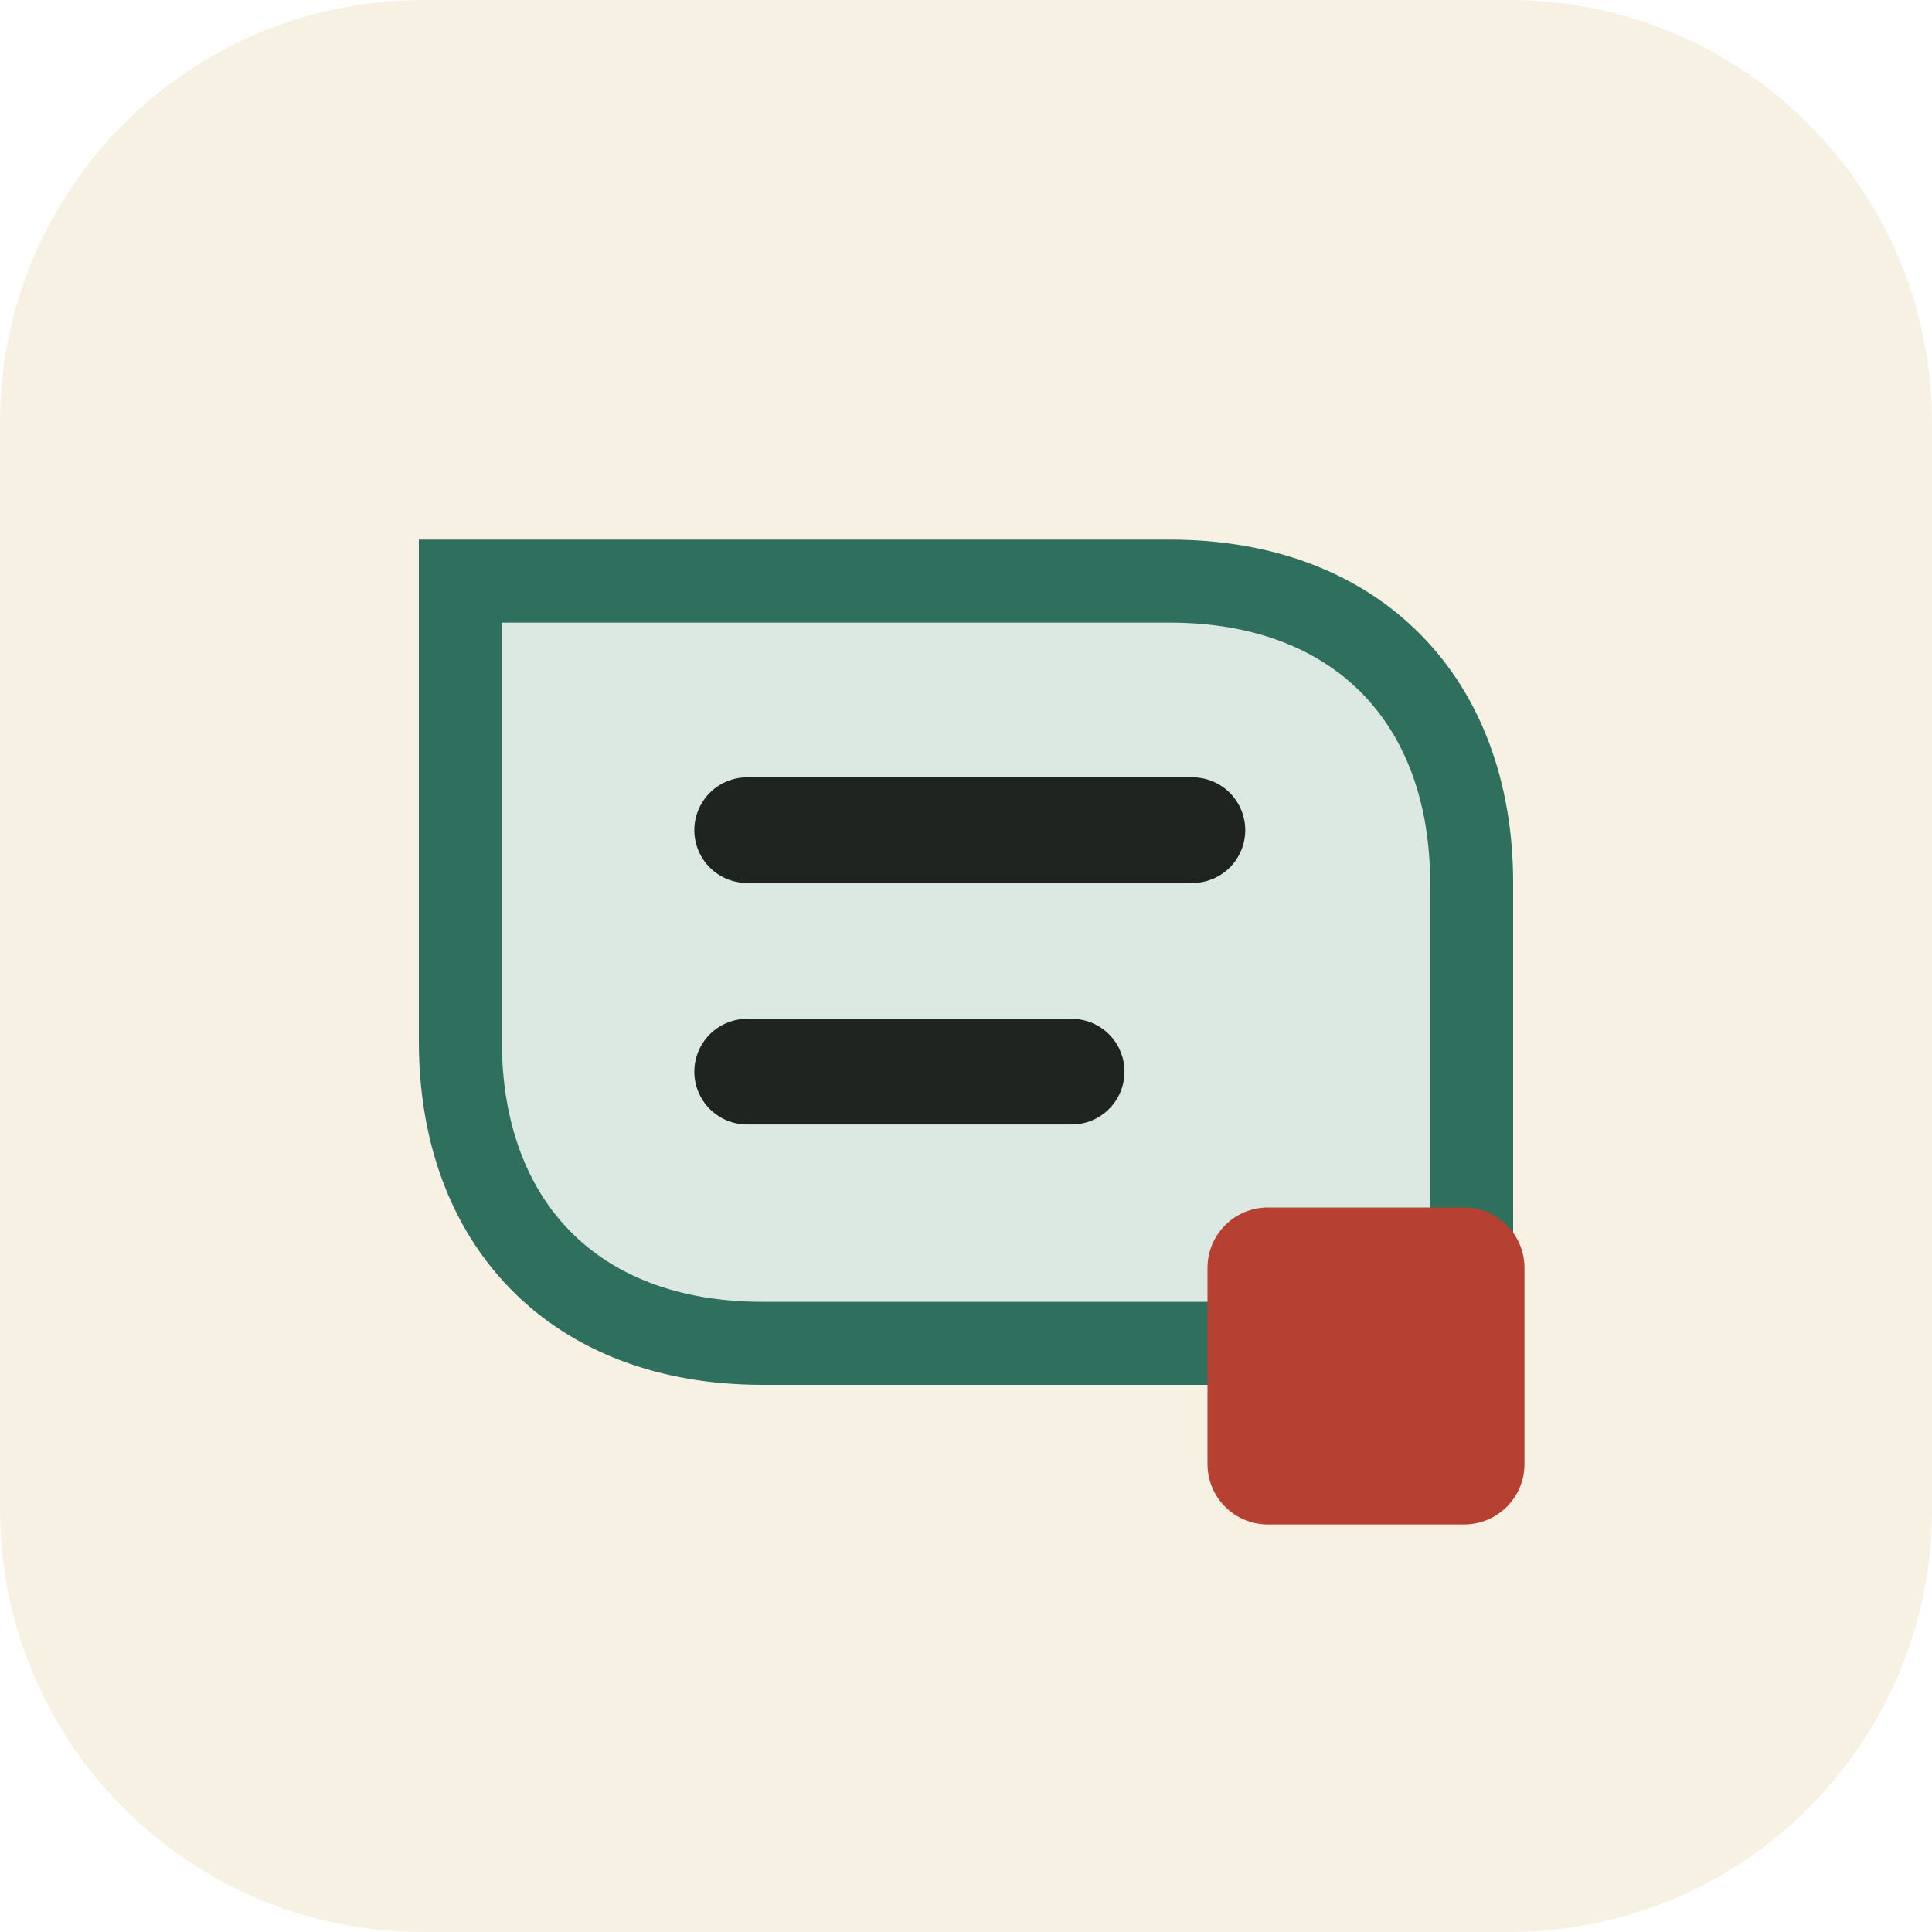
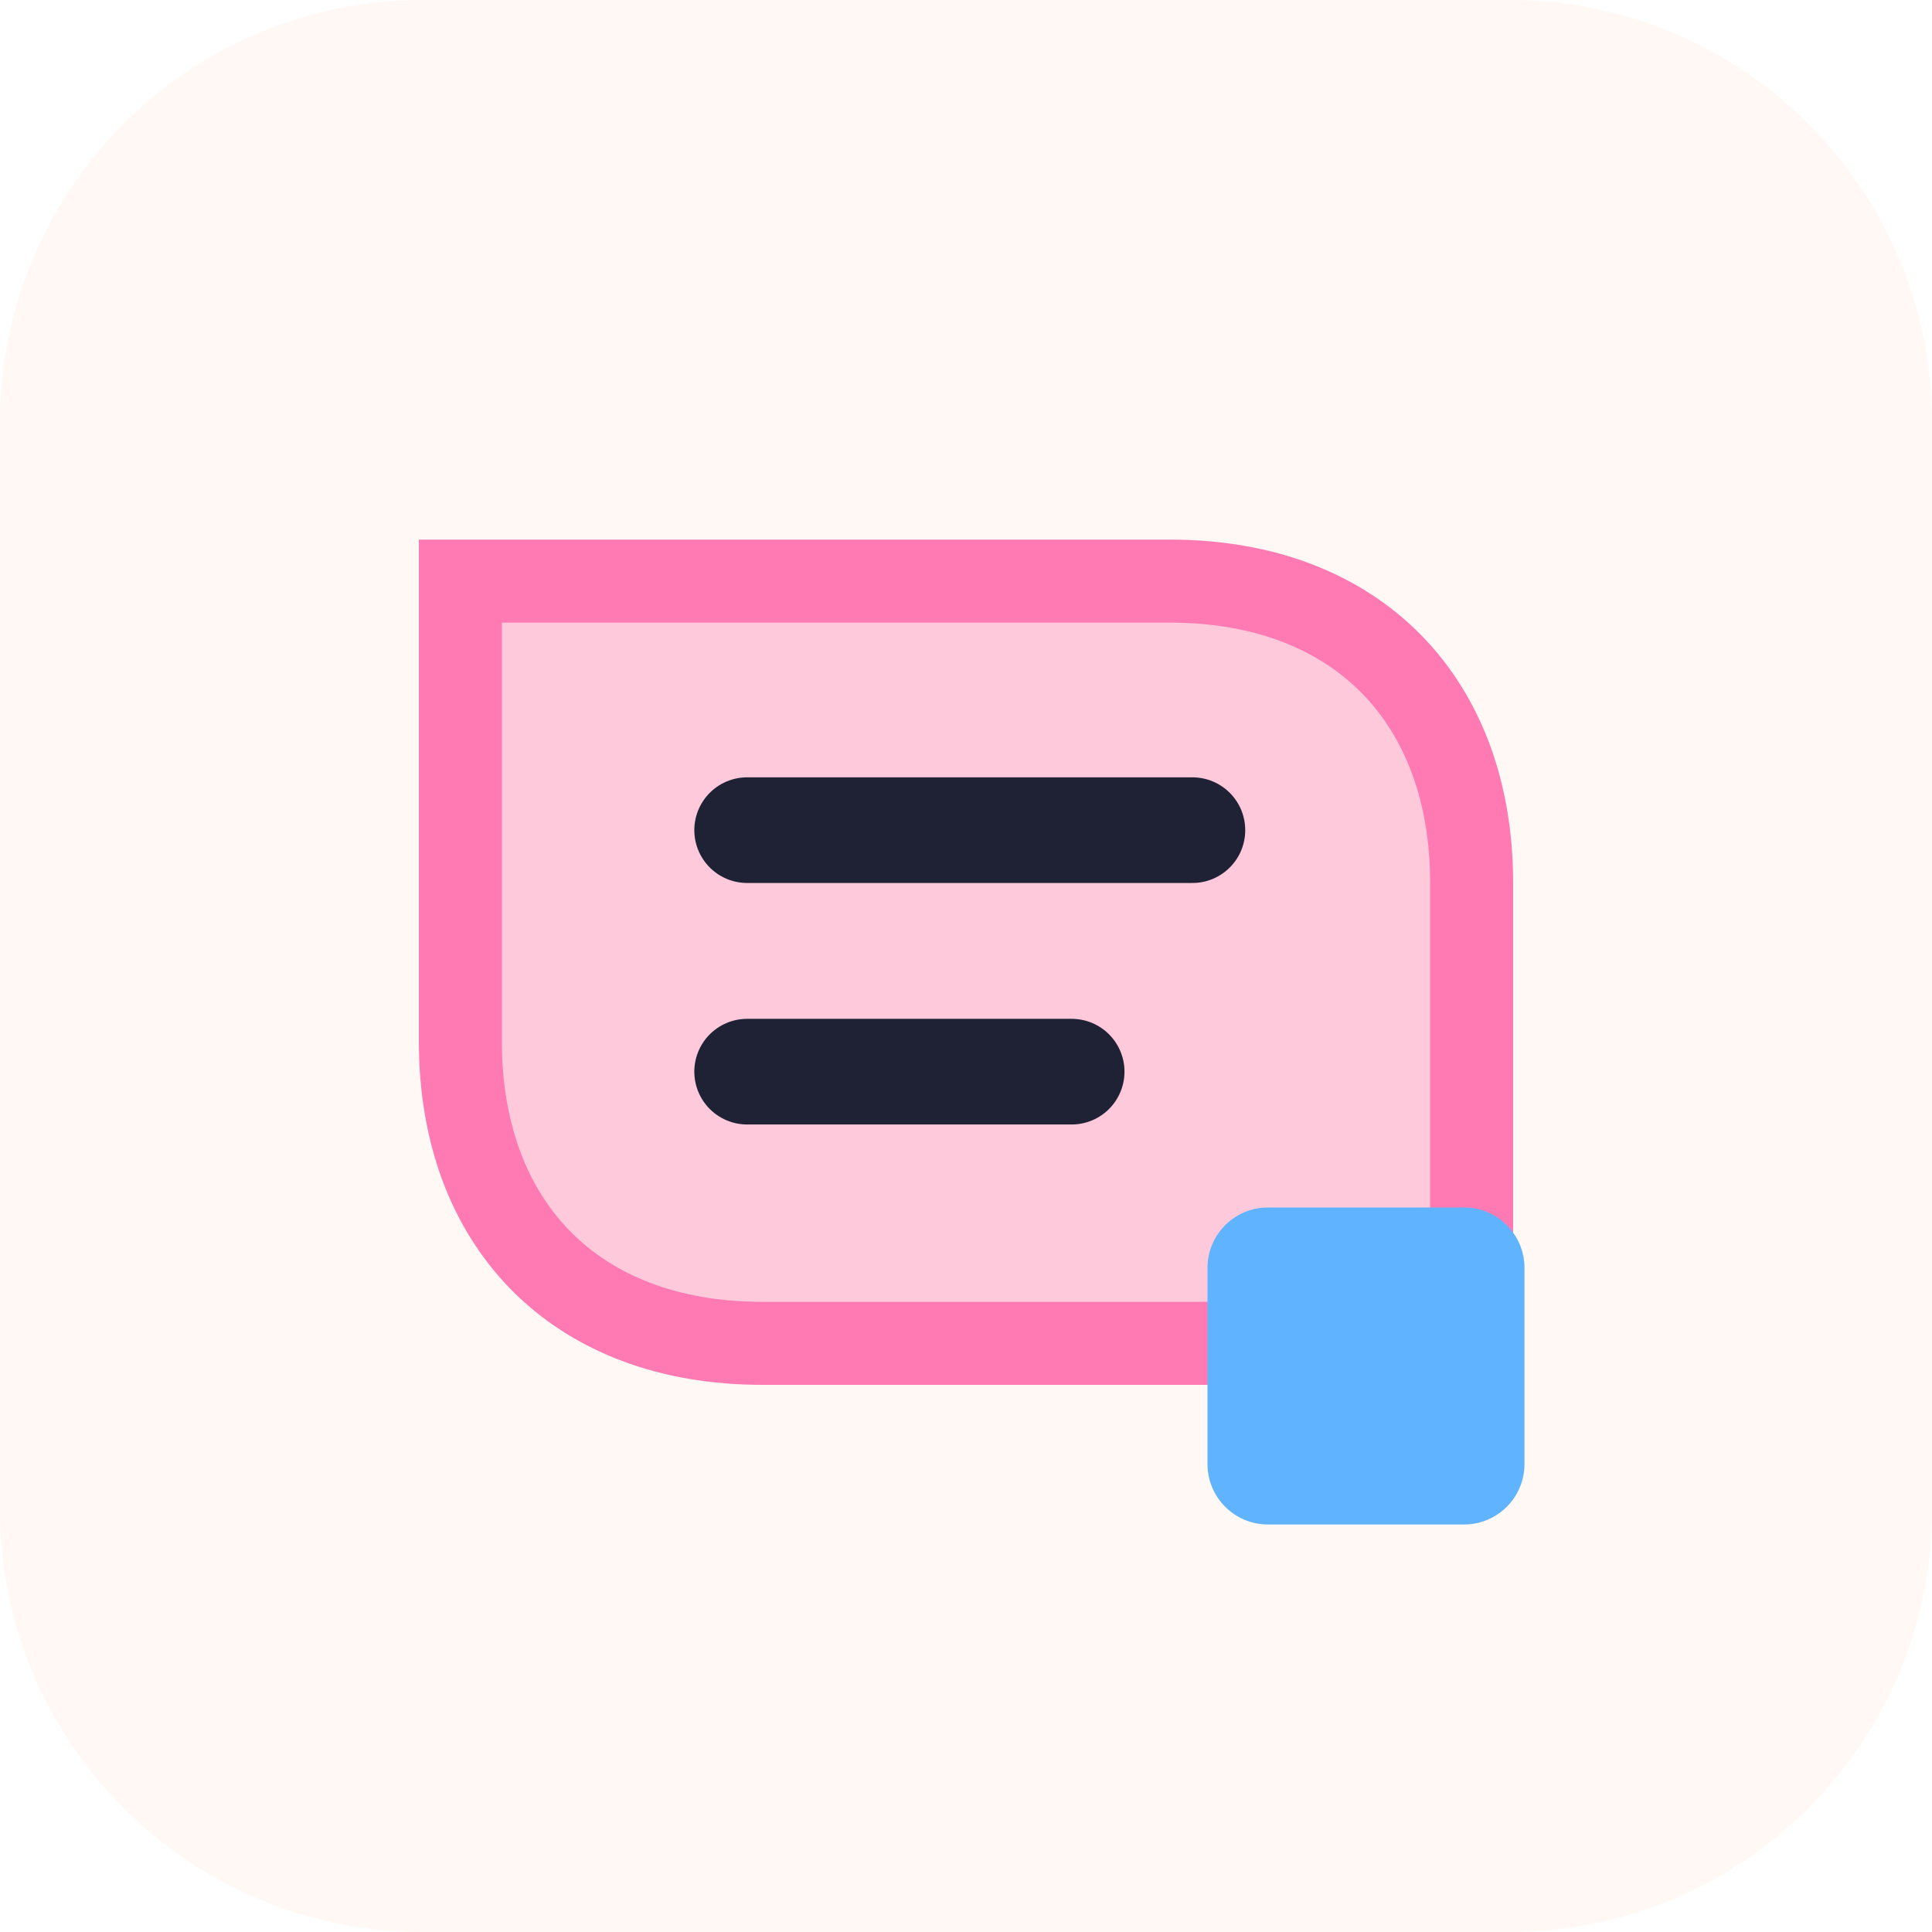
<svg xmlns="http://www.w3.org/2000/svg" viewBox="0 0 512 512">
-   <rect width="512" height="512" rx="112" fill="#F7F1E4" />
-   <path d="M122 154h188c50 0 80 32 80 80v122H202c-50 0-80-32-80-80z" fill="#DCE8E2" stroke="#2F6F5E" stroke-width="22" />
-   <path d="M198 220h118M198 284h86" stroke="#1F2421" stroke-width="28" stroke-linecap="round" />
-   <rect x="320" y="320" width="84" height="84" rx="16" fill="#B64032" />
+   <rect width="512" height="512" rx="112" fill="#FFF8F4" />
+   <path d="M122 154h188c50 0 80 32 80 80v122H202c-50 0-80-32-80-80z" fill="#FFC9DC" stroke="#FF7AB3" stroke-width="22" />
+   <path d="M198 220h118M198 284h86" stroke="#1F2235" stroke-width="28" stroke-linecap="round" />
+   <rect x="320" y="320" width="84" height="84" rx="16" fill="#5FB3FF" />
</svg>
